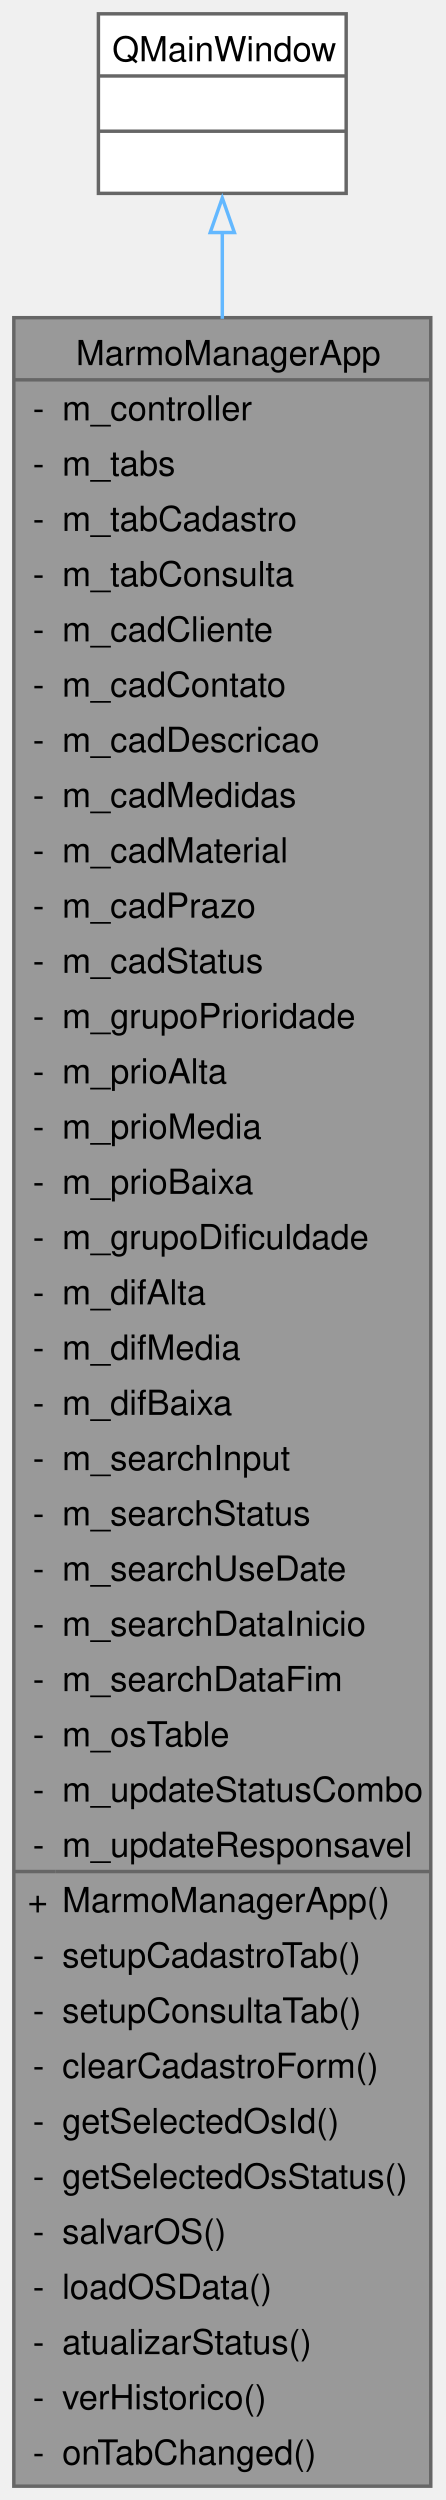
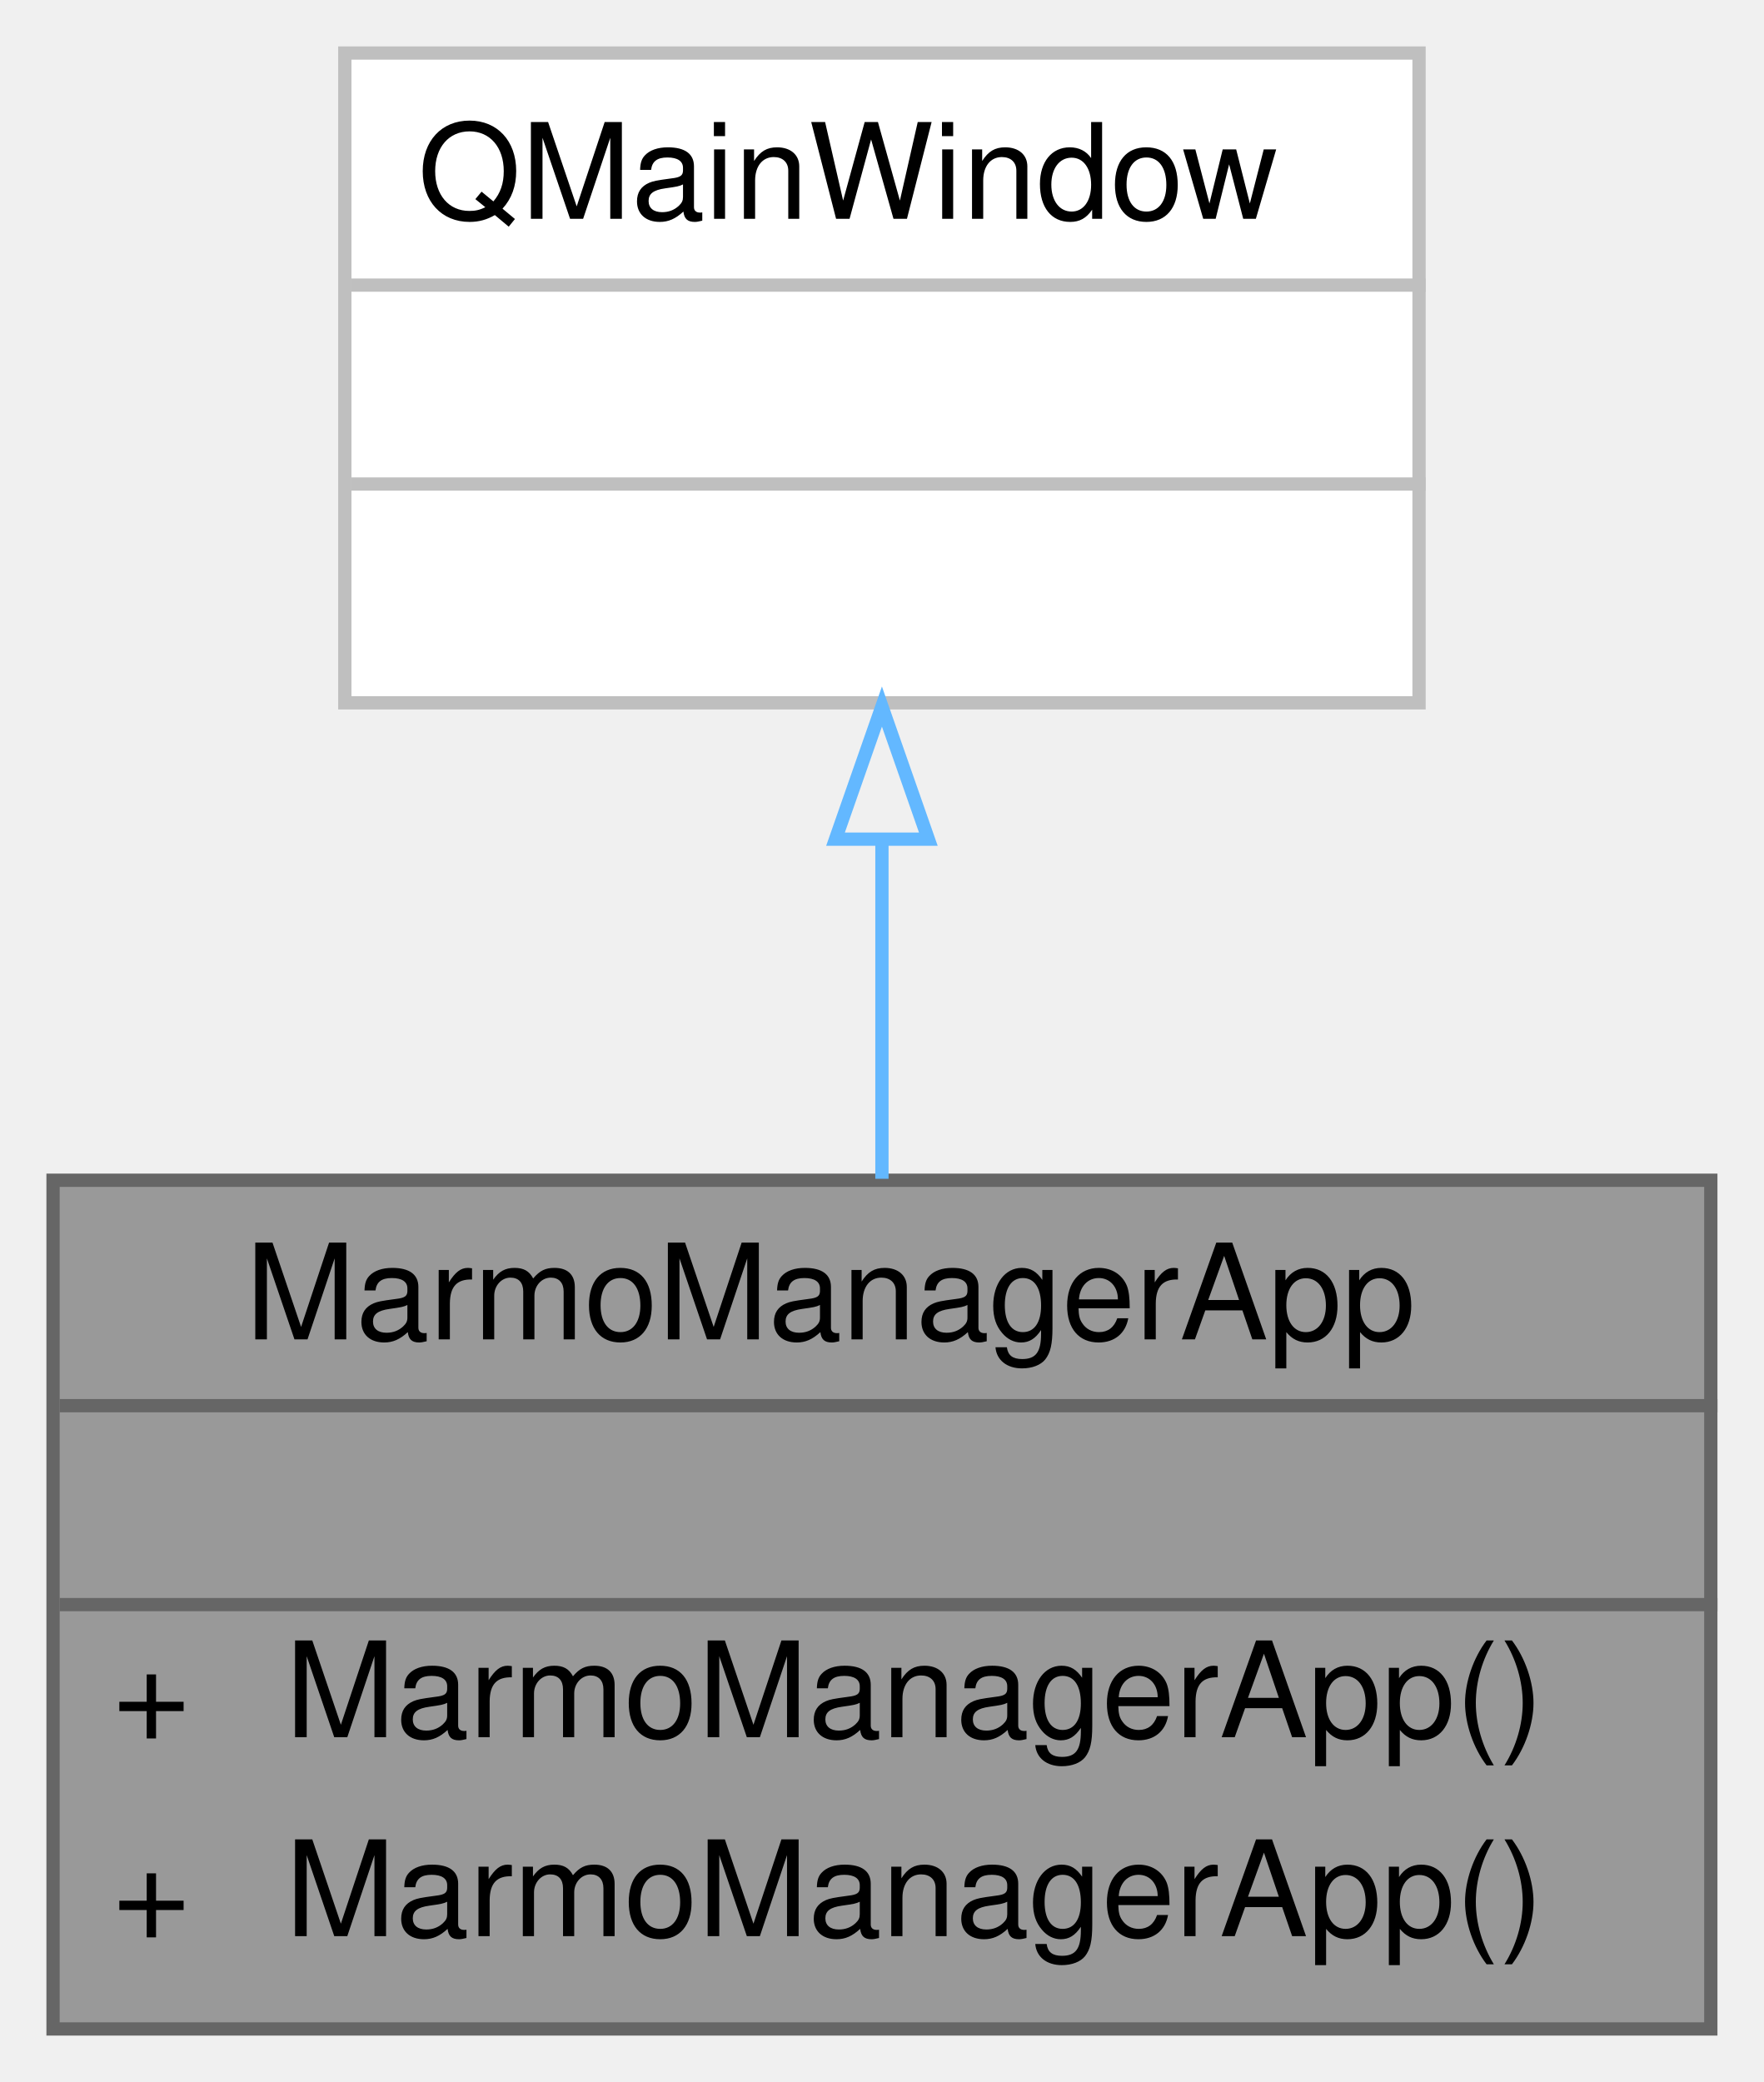
- <svg xmlns="http://www.w3.org/2000/svg" xmlns:xlink="http://www.w3.org/1999/xlink" width="129pt" height="724pt" viewBox="0.00 0.00 129.00 724.00">
-   <g id="graph0" class="graph" transform="scale(1 1) rotate(0) translate(4 720)">
+ <svg xmlns="http://www.w3.org/2000/svg" xmlns:xlink="http://www.w3.org/1999/xlink" width="133pt" height="157pt" viewBox="0.00 0.00 133.00 157.00">
+   <g id="graph0" class="graph" transform="scale(1 1) rotate(0) translate(4 153)">
    <g id="Node000001" class="node">
      <g id="a_Node000001">
        <a xlink:title="Classe principal de Interface Gráfica (View) para a aplicação.">
-           <polygon fill="#999999" stroke="none" points="120.75,-628 0,-628 0,0 120.75,0 120.75,-628" />
-           <text xml:space="preserve" text-anchor="start" x="18" y="-614.25" font-family="Helvetica,sans-Serif" font-size="10.00">MarmoManagerApp</text>
-           <text xml:space="preserve" text-anchor="start" x="5.5" y="-598.25" font-family="Helvetica,sans-Serif" font-size="10.00">-</text>
-           <text xml:space="preserve" text-anchor="start" x="14" y="-598.25" font-family="Helvetica,sans-Serif" font-size="10.00">m_controller</text>
-           <text xml:space="preserve" text-anchor="start" x="5.5" y="-582.25" font-family="Helvetica,sans-Serif" font-size="10.00">-</text>
-           <text xml:space="preserve" text-anchor="start" x="14" y="-582.25" font-family="Helvetica,sans-Serif" font-size="10.00">m_tabs</text>
-           <text xml:space="preserve" text-anchor="start" x="5.5" y="-566.25" font-family="Helvetica,sans-Serif" font-size="10.00">-</text>
-           <text xml:space="preserve" text-anchor="start" x="14" y="-566.25" font-family="Helvetica,sans-Serif" font-size="10.00">m_tabCadastro</text>
-           <text xml:space="preserve" text-anchor="start" x="5.5" y="-550.25" font-family="Helvetica,sans-Serif" font-size="10.00">-</text>
-           <text xml:space="preserve" text-anchor="start" x="14" y="-550.25" font-family="Helvetica,sans-Serif" font-size="10.00">m_tabConsulta</text>
-           <text xml:space="preserve" text-anchor="start" x="5.5" y="-534.25" font-family="Helvetica,sans-Serif" font-size="10.00">-</text>
-           <text xml:space="preserve" text-anchor="start" x="14" y="-534.25" font-family="Helvetica,sans-Serif" font-size="10.00">m_cadCliente</text>
-           <text xml:space="preserve" text-anchor="start" x="5.5" y="-518.25" font-family="Helvetica,sans-Serif" font-size="10.00">-</text>
-           <text xml:space="preserve" text-anchor="start" x="14" y="-518.25" font-family="Helvetica,sans-Serif" font-size="10.00">m_cadContato</text>
-           <text xml:space="preserve" text-anchor="start" x="5.5" y="-502.25" font-family="Helvetica,sans-Serif" font-size="10.00">-</text>
-           <text xml:space="preserve" text-anchor="start" x="14" y="-502.25" font-family="Helvetica,sans-Serif" font-size="10.00">m_cadDescricao</text>
-           <text xml:space="preserve" text-anchor="start" x="5.5" y="-486.25" font-family="Helvetica,sans-Serif" font-size="10.00">-</text>
-           <text xml:space="preserve" text-anchor="start" x="14" y="-486.25" font-family="Helvetica,sans-Serif" font-size="10.00">m_cadMedidas</text>
-           <text xml:space="preserve" text-anchor="start" x="5.5" y="-470.25" font-family="Helvetica,sans-Serif" font-size="10.00">-</text>
-           <text xml:space="preserve" text-anchor="start" x="14" y="-470.25" font-family="Helvetica,sans-Serif" font-size="10.00">m_cadMaterial</text>
-           <text xml:space="preserve" text-anchor="start" x="5.5" y="-454.25" font-family="Helvetica,sans-Serif" font-size="10.00">-</text>
-           <text xml:space="preserve" text-anchor="start" x="14" y="-454.25" font-family="Helvetica,sans-Serif" font-size="10.00">m_cadPrazo</text>
-           <text xml:space="preserve" text-anchor="start" x="5.5" y="-438.25" font-family="Helvetica,sans-Serif" font-size="10.00">-</text>
-           <text xml:space="preserve" text-anchor="start" x="14" y="-438.25" font-family="Helvetica,sans-Serif" font-size="10.00">m_cadStatus</text>
-           <text xml:space="preserve" text-anchor="start" x="5.5" y="-422.25" font-family="Helvetica,sans-Serif" font-size="10.00">-</text>
-           <text xml:space="preserve" text-anchor="start" x="14" y="-422.25" font-family="Helvetica,sans-Serif" font-size="10.00">m_grupoPrioridade</text>
-           <text xml:space="preserve" text-anchor="start" x="5.5" y="-406.25" font-family="Helvetica,sans-Serif" font-size="10.00">-</text>
-           <text xml:space="preserve" text-anchor="start" x="14" y="-406.25" font-family="Helvetica,sans-Serif" font-size="10.00">m_prioAlta</text>
-           <text xml:space="preserve" text-anchor="start" x="5.5" y="-390.25" font-family="Helvetica,sans-Serif" font-size="10.00">-</text>
-           <text xml:space="preserve" text-anchor="start" x="14" y="-390.25" font-family="Helvetica,sans-Serif" font-size="10.00">m_prioMedia</text>
-           <text xml:space="preserve" text-anchor="start" x="5.5" y="-374.25" font-family="Helvetica,sans-Serif" font-size="10.00">-</text>
-           <text xml:space="preserve" text-anchor="start" x="14" y="-374.25" font-family="Helvetica,sans-Serif" font-size="10.00">m_prioBaixa</text>
-           <text xml:space="preserve" text-anchor="start" x="5.5" y="-358.25" font-family="Helvetica,sans-Serif" font-size="10.00">-</text>
-           <text xml:space="preserve" text-anchor="start" x="14" y="-358.25" font-family="Helvetica,sans-Serif" font-size="10.00">m_grupoDificuldade</text>
-           <text xml:space="preserve" text-anchor="start" x="5.5" y="-342.25" font-family="Helvetica,sans-Serif" font-size="10.00">-</text>
-           <text xml:space="preserve" text-anchor="start" x="14" y="-342.25" font-family="Helvetica,sans-Serif" font-size="10.00">m_difAlta</text>
-           <text xml:space="preserve" text-anchor="start" x="5.5" y="-326.25" font-family="Helvetica,sans-Serif" font-size="10.00">-</text>
-           <text xml:space="preserve" text-anchor="start" x="14" y="-326.25" font-family="Helvetica,sans-Serif" font-size="10.00">m_difMedia</text>
-           <text xml:space="preserve" text-anchor="start" x="5.5" y="-310.25" font-family="Helvetica,sans-Serif" font-size="10.00">-</text>
-           <text xml:space="preserve" text-anchor="start" x="14" y="-310.25" font-family="Helvetica,sans-Serif" font-size="10.00">m_difBaixa</text>
-           <text xml:space="preserve" text-anchor="start" x="5.5" y="-294.25" font-family="Helvetica,sans-Serif" font-size="10.00">-</text>
-           <text xml:space="preserve" text-anchor="start" x="14" y="-294.25" font-family="Helvetica,sans-Serif" font-size="10.00">m_searchInput</text>
-           <text xml:space="preserve" text-anchor="start" x="5.5" y="-278.25" font-family="Helvetica,sans-Serif" font-size="10.00">-</text>
-           <text xml:space="preserve" text-anchor="start" x="14" y="-278.25" font-family="Helvetica,sans-Serif" font-size="10.00">m_searchStatus</text>
-           <text xml:space="preserve" text-anchor="start" x="5.5" y="-262.25" font-family="Helvetica,sans-Serif" font-size="10.00">-</text>
-           <text xml:space="preserve" text-anchor="start" x="14" y="-262.25" font-family="Helvetica,sans-Serif" font-size="10.00">m_searchUseDate</text>
-           <text xml:space="preserve" text-anchor="start" x="5.5" y="-246.25" font-family="Helvetica,sans-Serif" font-size="10.00">-</text>
-           <text xml:space="preserve" text-anchor="start" x="14" y="-246.25" font-family="Helvetica,sans-Serif" font-size="10.00">m_searchDataInicio</text>
-           <text xml:space="preserve" text-anchor="start" x="5.5" y="-230.25" font-family="Helvetica,sans-Serif" font-size="10.00">-</text>
-           <text xml:space="preserve" text-anchor="start" x="14" y="-230.25" font-family="Helvetica,sans-Serif" font-size="10.00">m_searchDataFim</text>
-           <text xml:space="preserve" text-anchor="start" x="5.5" y="-214.25" font-family="Helvetica,sans-Serif" font-size="10.00">-</text>
-           <text xml:space="preserve" text-anchor="start" x="14" y="-214.25" font-family="Helvetica,sans-Serif" font-size="10.00">m_osTable</text>
-           <text xml:space="preserve" text-anchor="start" x="5.5" y="-198.25" font-family="Helvetica,sans-Serif" font-size="10.00">-</text>
-           <text xml:space="preserve" text-anchor="start" x="14" y="-198.25" font-family="Helvetica,sans-Serif" font-size="10.00">m_updateStatusCombo</text>
-           <text xml:space="preserve" text-anchor="start" x="5.5" y="-182.25" font-family="Helvetica,sans-Serif" font-size="10.00">-</text>
-           <text xml:space="preserve" text-anchor="start" x="14" y="-182.25" font-family="Helvetica,sans-Serif" font-size="10.00">m_updateResponsavel</text>
-           <text xml:space="preserve" text-anchor="start" x="4" y="-166.25" font-family="Helvetica,sans-Serif" font-size="10.00">+</text>
-           <text xml:space="preserve" text-anchor="start" x="14" y="-166.25" font-family="Helvetica,sans-Serif" font-size="10.00">MarmoManagerApp()</text>
-           <text xml:space="preserve" text-anchor="start" x="5.5" y="-150.25" font-family="Helvetica,sans-Serif" font-size="10.00">-</text>
-           <text xml:space="preserve" text-anchor="start" x="14" y="-150.25" font-family="Helvetica,sans-Serif" font-size="10.00">setupCadastroTab()</text>
-           <text xml:space="preserve" text-anchor="start" x="5.5" y="-134.25" font-family="Helvetica,sans-Serif" font-size="10.00">-</text>
-           <text xml:space="preserve" text-anchor="start" x="14" y="-134.25" font-family="Helvetica,sans-Serif" font-size="10.00">setupConsultaTab()</text>
-           <text xml:space="preserve" text-anchor="start" x="5.5" y="-118.25" font-family="Helvetica,sans-Serif" font-size="10.00">-</text>
-           <text xml:space="preserve" text-anchor="start" x="14" y="-118.25" font-family="Helvetica,sans-Serif" font-size="10.00">clearCadastroForm()</text>
-           <text xml:space="preserve" text-anchor="start" x="5.5" y="-102.25" font-family="Helvetica,sans-Serif" font-size="10.00">-</text>
-           <text xml:space="preserve" text-anchor="start" x="14" y="-102.25" font-family="Helvetica,sans-Serif" font-size="10.00">getSelectedOsId()</text>
-           <text xml:space="preserve" text-anchor="start" x="5.5" y="-86.25" font-family="Helvetica,sans-Serif" font-size="10.00">-</text>
-           <text xml:space="preserve" text-anchor="start" x="14" y="-86.25" font-family="Helvetica,sans-Serif" font-size="10.00">getSelectedOsStatus()</text>
-           <text xml:space="preserve" text-anchor="start" x="5.5" y="-70.25" font-family="Helvetica,sans-Serif" font-size="10.00">-</text>
-           <text xml:space="preserve" text-anchor="start" x="14" y="-70.25" font-family="Helvetica,sans-Serif" font-size="10.00">salvarOS()</text>
-           <text xml:space="preserve" text-anchor="start" x="5.5" y="-54.25" font-family="Helvetica,sans-Serif" font-size="10.00">-</text>
-           <text xml:space="preserve" text-anchor="start" x="14" y="-54.25" font-family="Helvetica,sans-Serif" font-size="10.00">loadOSData()</text>
-           <text xml:space="preserve" text-anchor="start" x="5.5" y="-38.25" font-family="Helvetica,sans-Serif" font-size="10.00">-</text>
-           <text xml:space="preserve" text-anchor="start" x="14" y="-38.25" font-family="Helvetica,sans-Serif" font-size="10.00">atualizarStatus()</text>
-           <text xml:space="preserve" text-anchor="start" x="5.5" y="-22.25" font-family="Helvetica,sans-Serif" font-size="10.00">-</text>
-           <text xml:space="preserve" text-anchor="start" x="14" y="-22.25" font-family="Helvetica,sans-Serif" font-size="10.00">verHistorico()</text>
-           <text xml:space="preserve" text-anchor="start" x="5.5" y="-6.25" font-family="Helvetica,sans-Serif" font-size="10.00">-</text>
-           <text xml:space="preserve" text-anchor="start" x="14" y="-6.25" font-family="Helvetica,sans-Serif" font-size="10.00">onTabChanged()</text>
-           <polygon fill="#666666" stroke="#666666" points="0,-610 0,-610 120.75,-610 120.75,-610 0,-610" />
-           <polygon fill="#666666" stroke="#666666" points="0,-178 0,-178 12,-178 12,-178 0,-178" />
-           <polygon fill="#666666" stroke="#666666" points="12,-178 12,-178 120.75,-178 120.75,-178 12,-178" />
-           <polygon fill="none" stroke="#666666" points="0,0 0,-628 120.75,-628 120.75,0 0,0" />
+           <polygon fill="#999999" stroke="transparent" points="125,-64 0,-64 0,0 125,0 125,-64" />
+           <text text-anchor="start" x="14.5" y="-52" font-family="Helvetica,sans-Serif" font-size="10.00">MarmoManagerApp</text>
+           <text text-anchor="start" x="61" y="-37" font-family="Helvetica,sans-Serif" font-size="10.00"> </text>
+           <text text-anchor="start" x="4.5" y="-22" font-family="Helvetica,sans-Serif" font-size="10.00">+</text>
+           <text text-anchor="start" x="17.5" y="-22" font-family="Helvetica,sans-Serif" font-size="10.00">MarmoManagerApp()</text>
+           <text text-anchor="start" x="4.5" y="-7" font-family="Helvetica,sans-Serif" font-size="10.00">+</text>
+           <text text-anchor="start" x="17.5" y="-7" font-family="Helvetica,sans-Serif" font-size="10.00">MarmoManagerApp()</text>
+           <polygon fill="#666666" stroke="#666666" points="0.5,-47 0.5,-47 125.5,-47 125.5,-47 0.5,-47" />
+           <polygon fill="#666666" stroke="#666666" points="0.5,-32 0.5,-32 125.5,-32 125.5,-32 0.5,-32" />
+           <polygon fill="none" stroke="#666666" points="0,0 0,-64 125,-64 125,0 0,0" />
        </a>
      </g>
    </g>
    <g id="Node000002" class="node">
      <g id="a_Node000002">
        <a xlink:title=" ">
-           <polygon fill="white" stroke="none" points="96.25,-716 24.5,-716 24.5,-664 96.25,-664 96.25,-716" />
-           <text xml:space="preserve" text-anchor="start" x="28.5" y="-702.25" font-family="Helvetica,sans-Serif" font-size="10.00">QMainWindow</text>
-           <text xml:space="preserve" text-anchor="start" x="58.88" y="-686.25" font-family="Helvetica,sans-Serif" font-size="10.00"> </text>
-           <text xml:space="preserve" text-anchor="start" x="58.88" y="-670.25" font-family="Helvetica,sans-Serif" font-size="10.00"> </text>
-           <polygon fill="#666666" stroke="#666666" points="24.5,-698 24.5,-698 96.25,-698 96.25,-698 24.5,-698" />
-           <polygon fill="#666666" stroke="#666666" points="24.5,-682 24.5,-682 96.25,-682 96.25,-682 24.5,-682" />
-           <polygon fill="none" stroke="#666666" points="24.5,-664 24.5,-716 96.25,-716 96.25,-664 24.5,-664" />
+           <polygon fill="white" stroke="transparent" points="103,-149 22,-149 22,-100 103,-100 103,-149" />
+           <text text-anchor="start" x="27.5" y="-136.5" font-family="Helvetica,sans-Serif" font-size="10.00">QMainWindow</text>
+           <text text-anchor="start" x="61" y="-121.5" font-family="Helvetica,sans-Serif" font-size="10.00"> </text>
+           <text text-anchor="start" x="61" y="-106.5" font-family="Helvetica,sans-Serif" font-size="10.00"> </text>
+           <polygon fill="#bfbfbf" stroke="#bfbfbf" points="22.5,-131.5 22.5,-131.5 103.5,-131.5 103.5,-131.5 22.5,-131.5" />
+           <polygon fill="#bfbfbf" stroke="#bfbfbf" points="22.5,-116.5 22.5,-116.5 103.5,-116.5 103.5,-116.5 22.5,-116.5" />
+           <polygon fill="none" stroke="#bfbfbf" points="22,-100 22,-149 103,-149 103,-100 22,-100" />
        </a>
      </g>
    </g>
    <g id="edge1_Node000001_Node000002" class="edge">
      <g id="a_edge1_Node000001_Node000002">
        <a xlink:title=" ">
-           <path fill="none" stroke="#63b8ff" d="M60.38,-652.85C60.38,-645.35 60.38,-636.89 60.38,-627.67" />
-           <polygon fill="none" stroke="#63b8ff" points="56.88,-652.66 60.38,-662.66 63.88,-652.66 56.88,-652.66" />
+           <path fill="none" stroke="#63b8ff" d="M62.5,-89.54C62.5,-81.2 62.5,-72.31 62.5,-64.11" />
+           <polygon fill="none" stroke="#63b8ff" points="59,-89.72 62.5,-99.72 66,-89.72 59,-89.72" />
        </a>
      </g>
    </g>
  </g>
</svg>
